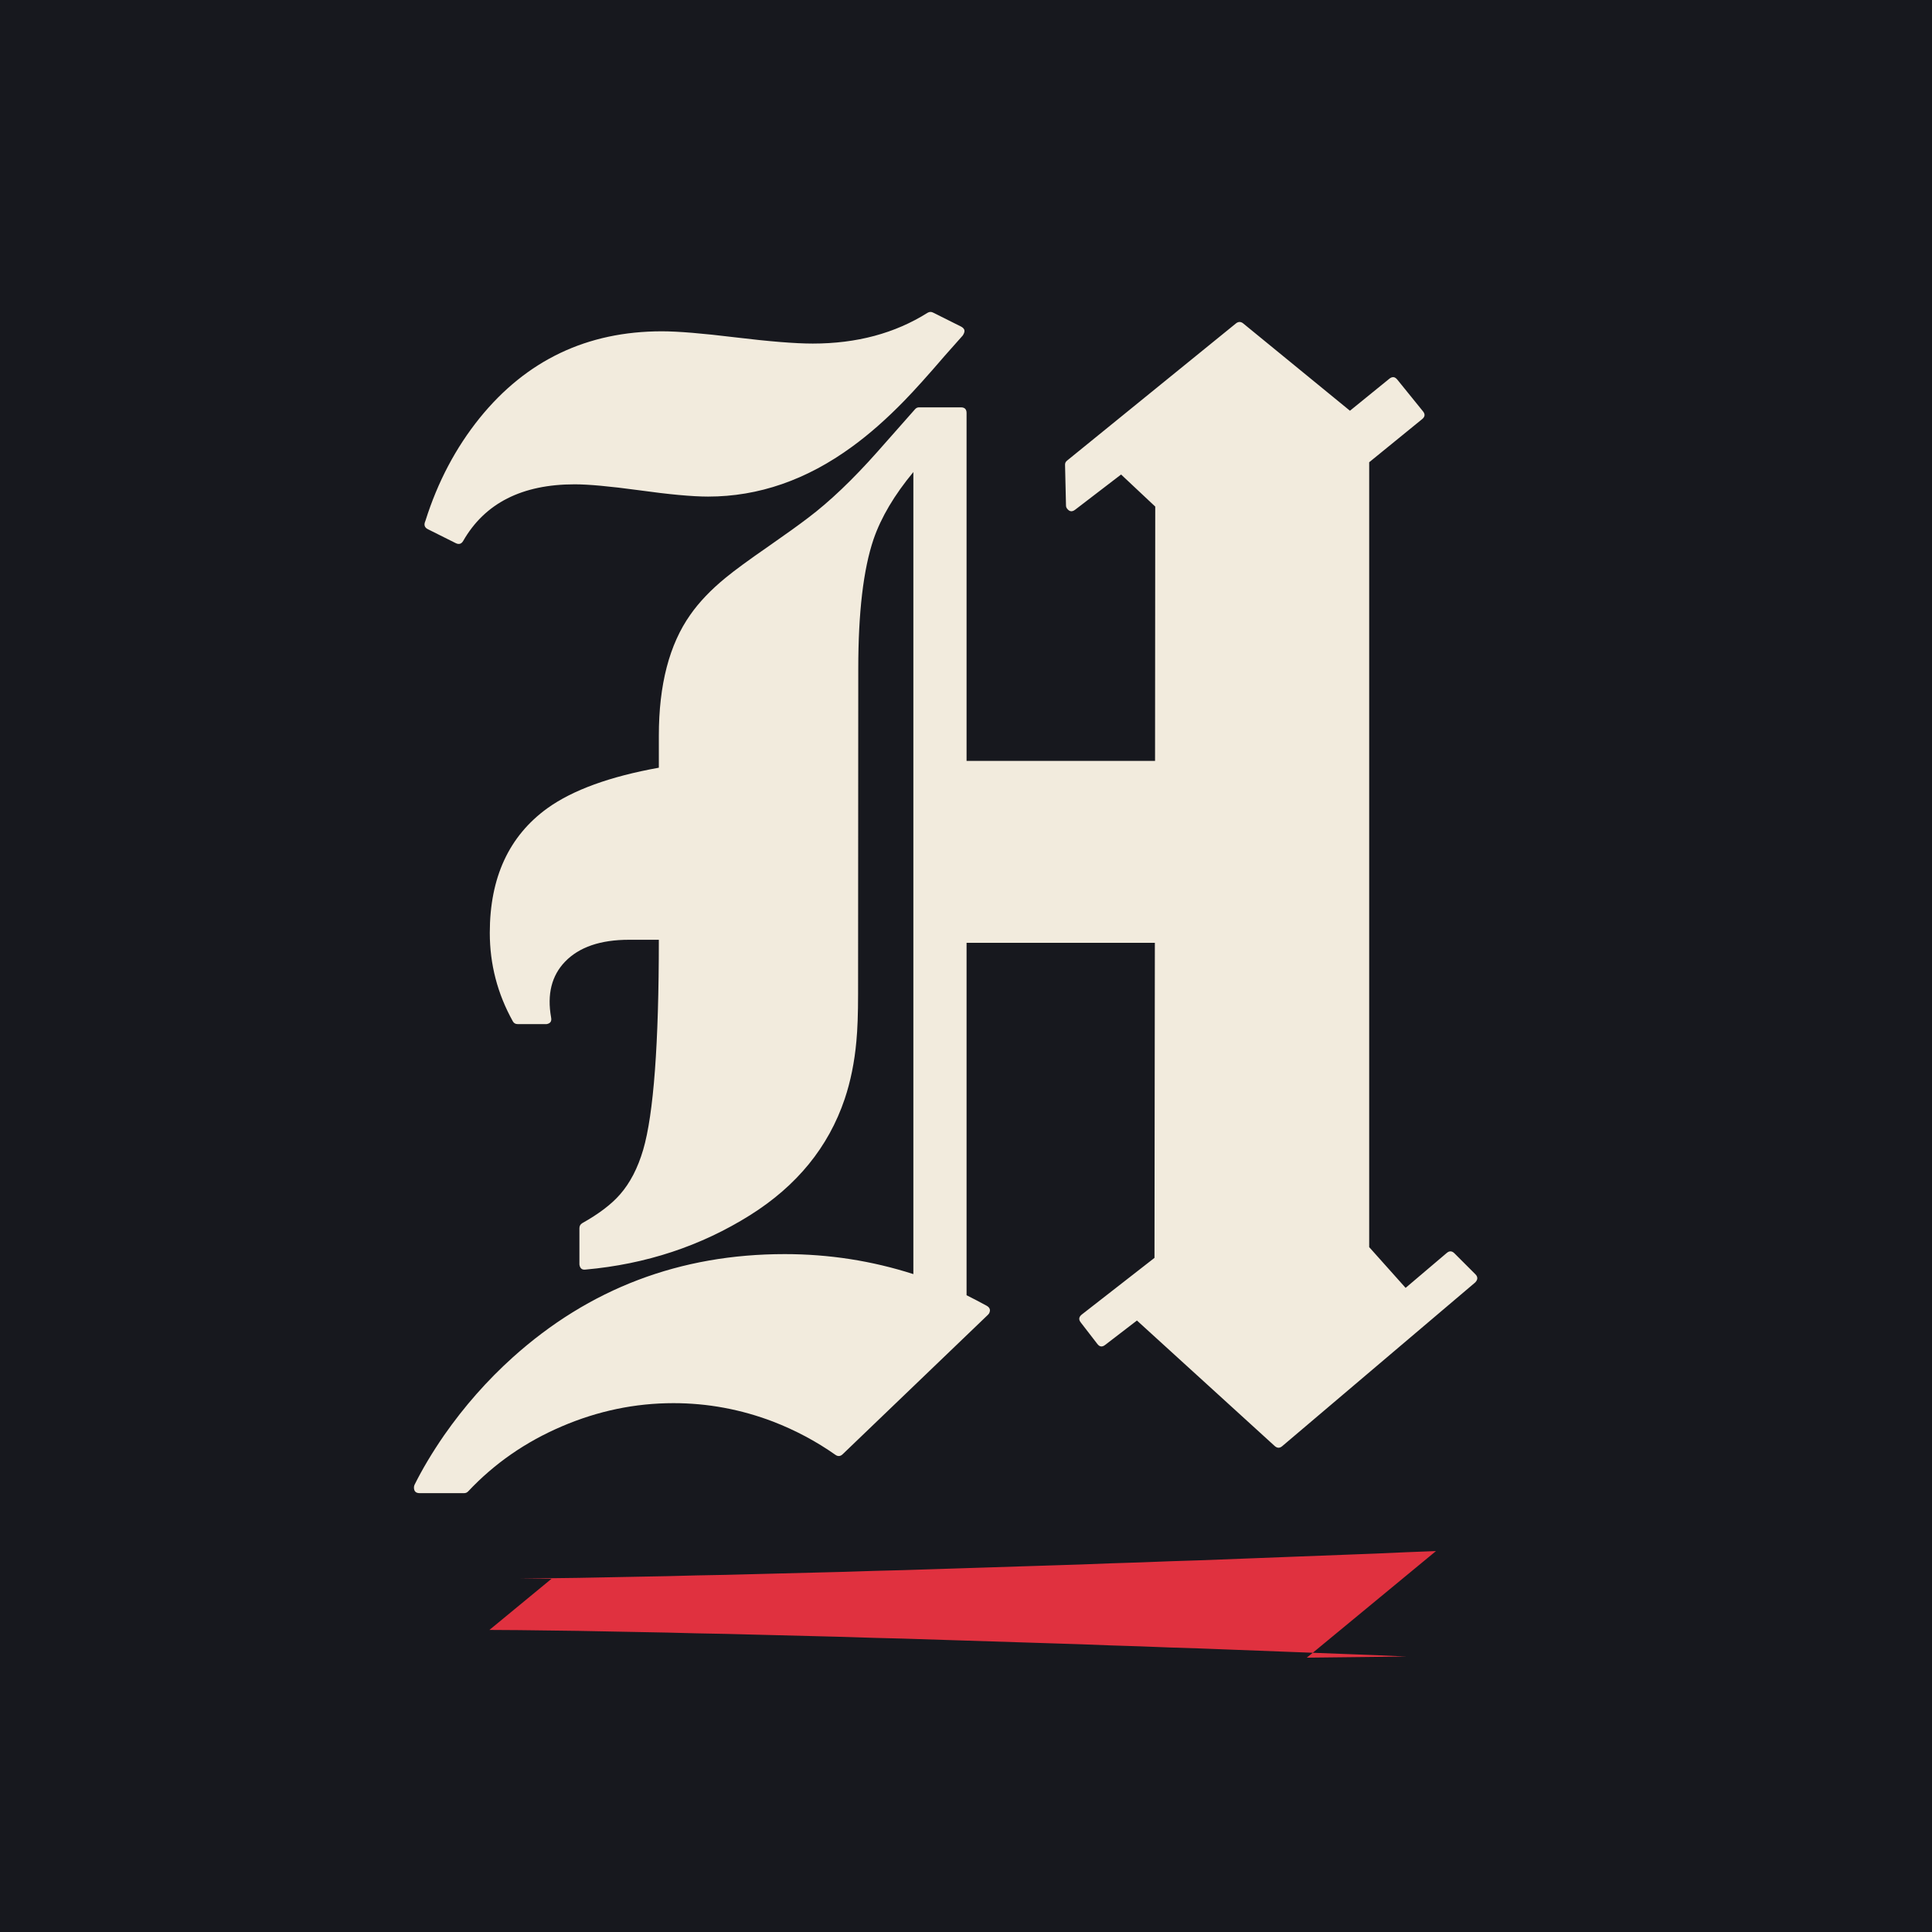
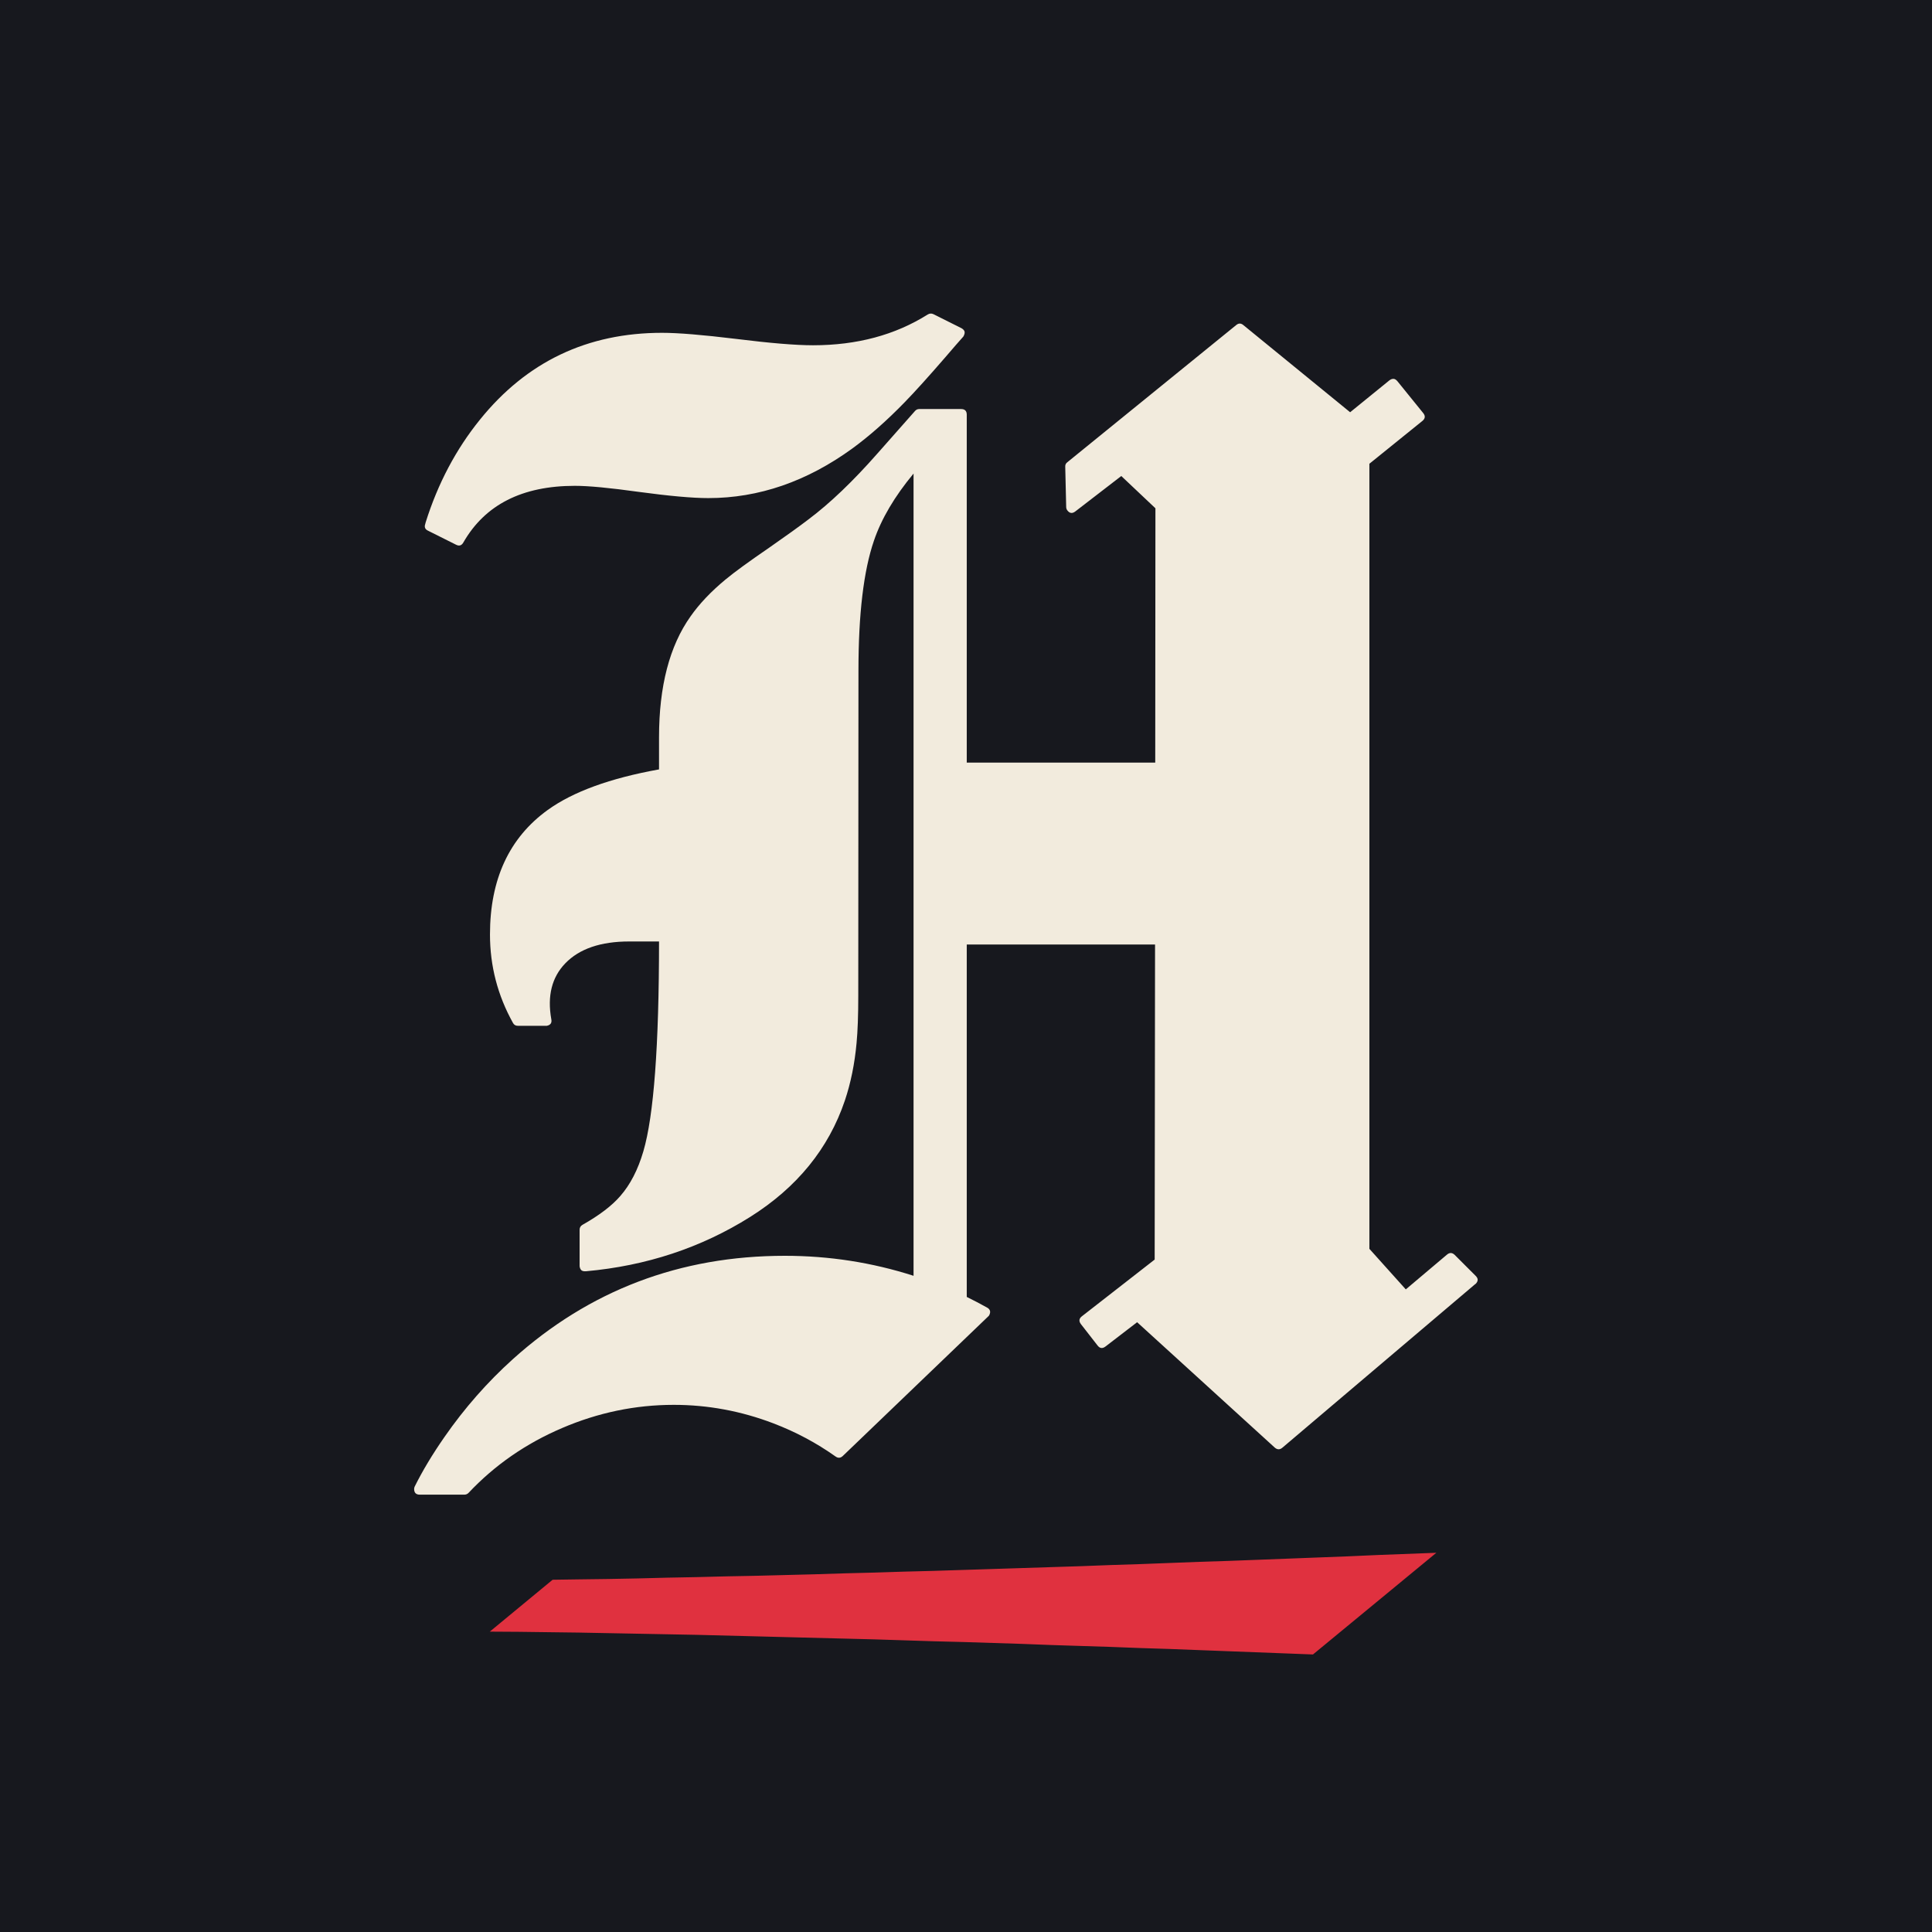
<svg xmlns="http://www.w3.org/2000/svg" width="1024" height="1024" viewBox="0 0 1024 1024">
  <rect width="1024" height="1024" fill="#17181E" />
-   <path fill="#F2EBDD" d="M308.6 648.3Q321.8 640.9 328.6 633.1Q336.6 624 340.9 609.4Q349.2 581 349.2 498.1L345.9 498.1L333.4 498.1Q310.7 498.1 299.5 509.7Q288.8 520.8 292.1 539.3Q292.7 542.3 289.7 542.8Q289.4 542.8 289.2 542.8H274.4Q272.6 542.8 271.8 541.3Q259.6 519.4 259.6 494.4Q259.6 450.5 290.1 428.4Q310.3 413.9 349.2 406.9V389.9Q349.2 349.4 365.9 325.8Q372.9 315.8 384.5 306.3Q391.5 300.5 407.7 289.3Q421.2 279.9 428.4 274.4Q445.5 261.5 465.1 239.4L484.9 217Q485.8 215.9 487.1 215.9H509.3Q512.3 215.9 512.3 218.9L512.3 403.3H612.2L612.3 268.5L594.2 251.5L569.8 270.2Q567.4 272 565.6 269.6Q565 268.9 565 267.9L564.5 246.5Q564.4 245 565.6 244.1L655.1 171.4Q657 169.9 658.9 171.4L715.5 217.7L736.3 200.8Q737.5 199.8 738.6 199.9Q739.6 200 740.6 201.2L754.2 218Q756.1 220.3 753.7 222.2L725.7 245V661L745 682.6L766.8 664.1Q768.9 662.3 770.9 664.3L782 675.4Q783 676.4 783 677.5Q783 678.5 782 679.6Q781.9 679.7 781.8 679.8L679.6 766.5Q677.6 768.2 675.6 766.4L602.6 699.9L585.8 712.8Q583.4 714.7 581.6 712.3L572.8 700.9Q571 698.6 573.4 696.7L611.9 666.7L612.1 499.7H512.3L512.3 560.6L512.3 686.5Q517.7 689.2 523 692.1Q525.6 693.6 524.2 696.2Q523.9 696.6 523.6 696.9L446.6 770.8Q444.8 772.5 442.8 771.1Q427.6 760.4 409.8 753.5Q384.1 743.7 356.9 743.7Q326.5 743.7 297.8 756Q269 768.3 248.2 790.4Q247.3 791.4 246 791.4H222.4Q219.4 791.4 219.4 788.4Q219.4 787.7 219.7 787Q225.9 774.5 235.4 760.7Q251.4 737.8 271.7 719.5Q332.6 664.7 415.9 664.7Q451.1 664.7 484.1 675.3L484.1 492.1L484.1 250.2Q469 268.4 463 285.8Q454.9 309.7 454.9 354.5L454.8 526.8V526.9Q454.8 542.5 453.9 551.9Q452.4 568.5 447.7 582.5Q434.8 620.7 397.5 644.1Q358.4 668.6 310.4 672.9Q308.9 673.1 308.1 672.4Q307.3 671.7 307.1 670.2Q307.1 670.1 307.1 669.9V651Q307.1 649.2 308.6 648.3ZM241.6 287.9 226.8 280.5Q224.4 279.3 225.2 276.8Q225.3 276.7 225.5 276Q235.2 245.2 254.2 221.6Q291.4 175.6 350.8 175.6Q363.5 175.6 389.7 178.8Q417 182.1 430.8 182.1Q465.7 182.1 491.6 165.8Q493.1 164.9 494.6 165.7L509.4 173.1Q510.7 173.8 511.1 174.8Q511.4 175.8 510.7 177.1Q510.5 177.5 510.3 177.8Q507.4 181 500.8 188.5Q487.4 204.1 479.3 212.4Q465.3 226.8 451.7 236.7Q415.5 263.2 375.3 263.2Q362.8 263.2 338.4 259.8Q315.5 256.7 304.6 256.7Q262.7 256.7 245.5 286.7Q244.1 289.1 241.6 287.9Z" />
-   <path fill="#E0313F" d="M259.4 863.9 292.3 836.8 275.1 836.7 290.8 836.5 306.5 836.3 322.2 836 337.8 835.7 353.5 835.4 369.2 835 384.9 834.7 400.5 834.3 416.2 833.9 431.9 833.5 447.6 833.1 463.3 832.6 478.9 832.2 494.6 831.7 510.3 831.2 526 830.7 541.6 830.2 557.3 829.7 573 829.2 588.7 828.6 604.4 828.1 620 827.5 635.7 827 651.4 826.4 667.1 825.8 682.7 825.2 698.4 824.6 714.1 824 729.8 823.4 745.5 822.7 761.1 822.1 695.8 876 698.4 876.1 714.1 876.7 729.8 877.3 745.5 878 692.6 878.6 695.8 876 682.7 875.5 667.1 874.9 651.4 874.3 635.7 873.7 620 873.2 604.4 872.6 588.7 872.1 573 871.5 557.3 871 541.6 870.5 526 870 510.3 869.5 494.6 869 478.9 868.5 463.3 868.1 447.6 867.6 431.9 867.2 416.2 866.8 400.5 866.4 384.9 866 369.2 865.7 353.5 865.3 337.8 865 322.2 864.7 306.5 864.4 290.8 864.2 275.1 864Z" />
+   <path fill="#F2EBDD" d="M308.7 649.2Q322 641.7 328.7 634Q336.7 624.9 341 610.2Q349.3 581.9 349.3 499L346.1 499L333.5 499Q310.8 499 299.6 510.6Q288.9 521.7 292.2 540.2Q292.8 543.1 289.8 543.7Q289.6 543.7 289.3 543.7H274.5Q272.7 543.7 271.9 542.2Q259.7 520.3 259.7 495.3Q259.7 451.4 290.3 429.3Q310.4 414.8 349.3 407.8V390.8Q349.3 350.2 366 326.7Q373 316.7 384.6 307.1Q391.6 301.3 407.8 290.2Q421.3 280.8 428.5 275.3Q445.7 262.4 465.2 240.2L485 217.8Q485.9 216.8 487.2 216.8H509.4Q512.4 216.8 512.4 219.8L512.4 404.2H612.3L612.4 269.4L594.3 252.3L569.9 271.1Q567.5 272.9 565.7 270.5Q565.1 269.7 565.1 268.7L564.6 247.4Q564.5 245.9 565.7 245L655.2 172.3Q657.1 170.7 659 172.3L715.6 218.5L736.4 201.6Q737.6 200.7 738.7 200.8Q739.7 200.9 740.7 202.1L754.3 218.9Q756.2 221.2 753.9 223.1L725.8 245.8V661.9L745.1 683.4L766.9 665Q769 663.2 771 665.1L782.1 676.2Q783.2 677.3 783.2 678.3Q783.2 679.4 782.1 680.5Q782 680.6 781.9 680.6L679.7 767.3Q677.7 769 675.7 767.3L602.7 700.8L585.9 713.7Q583.5 715.5 581.7 713.1L572.9 701.8Q571.1 699.4 573.5 697.6L612 667.6L612.2 500.6H512.4L512.4 561.5L512.4 687.4Q517.9 690.1 523.1 693Q525.7 694.4 524.3 697.1Q524.1 697.5 523.7 697.8L446.7 771.7Q444.9 773.4 442.9 772Q427.7 761.2 409.9 754.4Q384.2 744.6 357.1 744.6Q326.6 744.6 297.9 756.9Q269.1 769.2 248.3 791.3Q247.4 792.2 246.1 792.2H222.5Q219.5 792.2 219.5 789.2Q219.5 788.5 219.8 787.9Q226 775.4 235.6 761.6Q251.5 738.7 271.8 720.4Q332.7 665.6 416 665.6Q451.2 665.6 484.2 676.2L484.2 493L484.2 251Q469.1 269.2 463.2 286.6Q455 310.5 455 355.4L454.9 527.7V527.8Q454.9 543.3 454 552.8Q452.5 569.3 447.8 583.3Q434.9 621.5 397.6 645Q358.6 669.5 310.5 673.8Q309 673.9 308.2 673.3Q307.4 672.6 307.2 671.1Q307.2 671 307.2 670.8V651.8Q307.2 650.1 308.7 649.2ZM241.7 288.7 226.9 281.3Q224.5 280.2 225.4 277.7Q225.4 277.5 225.6 276.9Q235.3 246 254.4 222.4Q291.5 176.4 350.9 176.4Q363.6 176.4 389.9 179.6Q417.2 183 430.9 183Q465.8 183 491.7 166.7Q493.2 165.8 494.7 166.5L509.5 173.9Q510.8 174.6 511.2 175.6Q511.5 176.6 510.8 178Q510.7 178.3 510.4 178.6Q507.5 181.8 501 189.4Q487.5 205 479.4 213.3Q465.4 227.7 451.9 237.6Q415.6 264 375.4 264Q362.9 264 338.5 260.7Q315.6 257.5 304.7 257.5Q262.8 257.5 245.6 287.5Q244.2 290 241.7 288.7Z" />
+   <path fill="#E0313F" d="M259.6 864.8 292.9 837.3 306.6 837.1 322.3 836.9 338 836.6 353.6 836.2 369.3 835.9 385 835.5 400.7 835.2 416.3 834.8 432 834.4 447.7 833.9 463.4 833.5 479.1 833 494.7 832.6 510.4 832.1 526.1 831.6 541.8 831.1 557.4 830.6 573.1 830.1 588.8 829.5 604.5 829 620.2 828.4 635.8 827.8 651.5 827.3 667.2 826.7 682.9 826.1 698.5 825.5 714.2 824.9 729.9 824.2 745.6 823.6 761.3 823 695.9 876.9 682.9 876.4 667.2 875.8 651.5 875.2 635.8 874.6 620.2 874 604.5 873.5 588.8 872.9 573.1 872.4 557.4 871.9 541.8 871.3 526.1 870.8 510.4 870.3 494.7 869.9 479.1 869.4 463.4 868.9 447.7 868.5 432 868.1 416.3 867.7 400.7 867.3 385 866.9 369.3 866.5 353.6 866.2 338 865.9 322.3 865.6 306.6 865.3 290.9 865.1 275.2 864.9Z" />
</svg>
